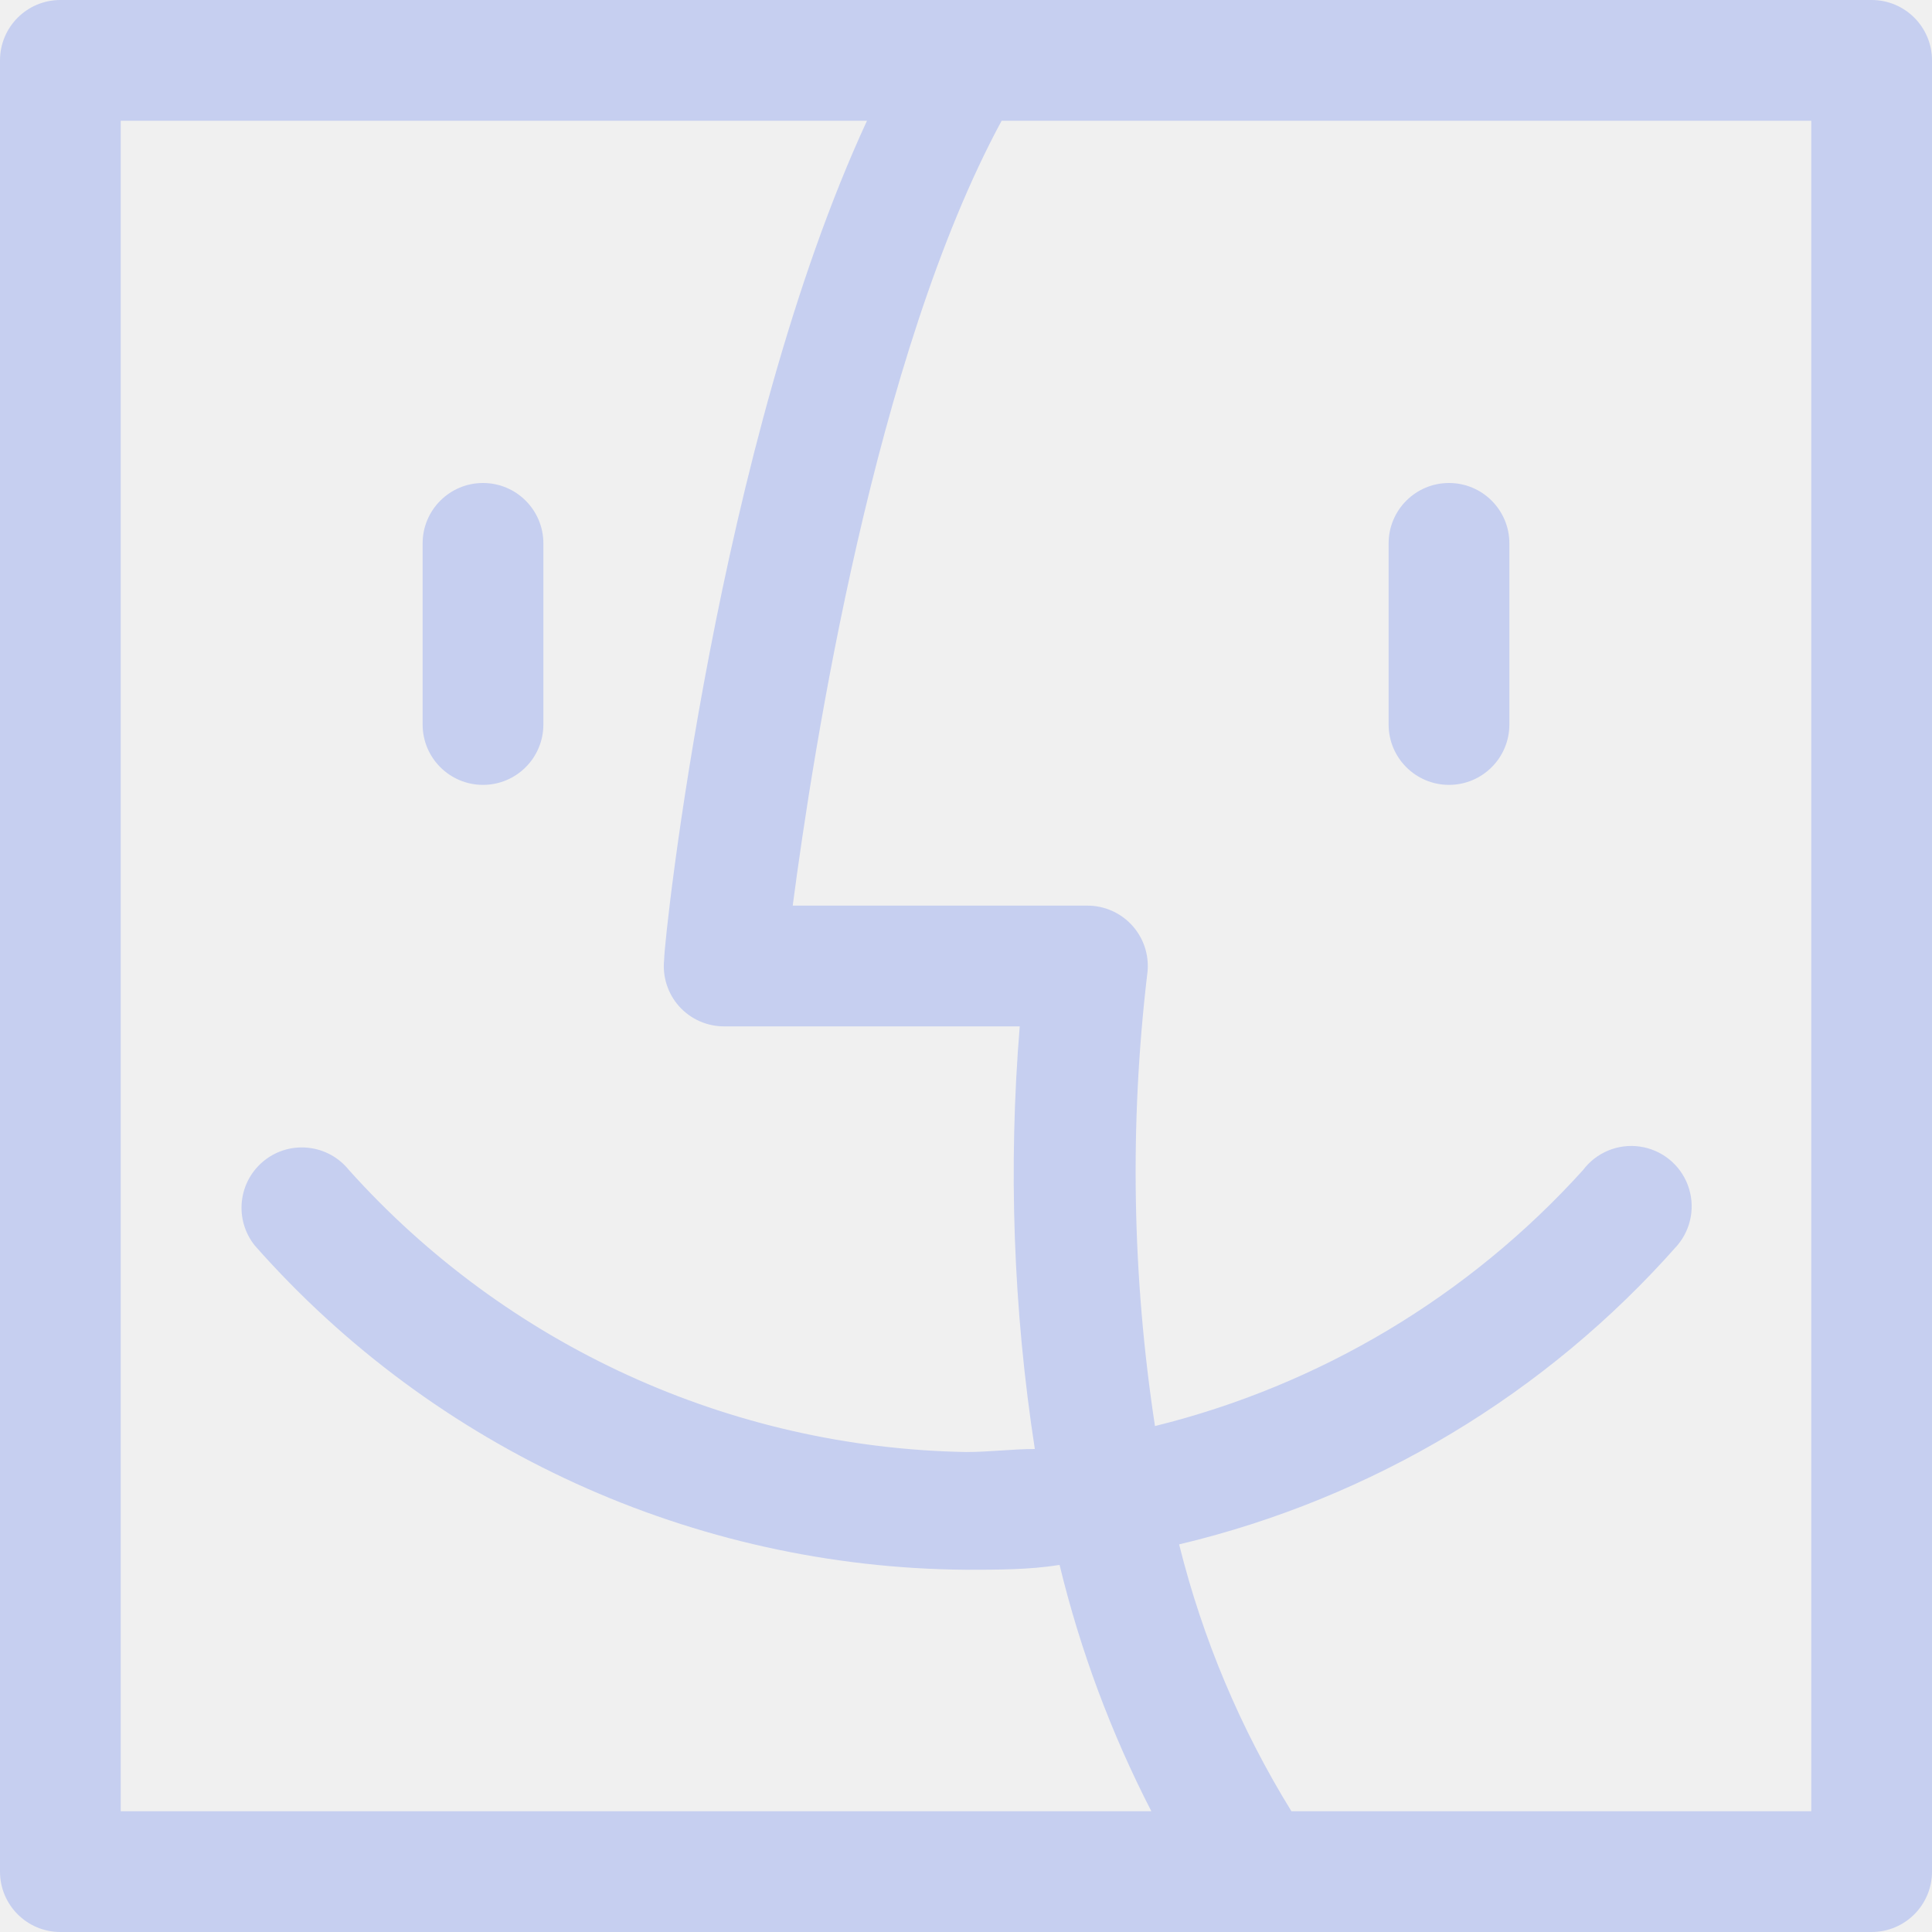
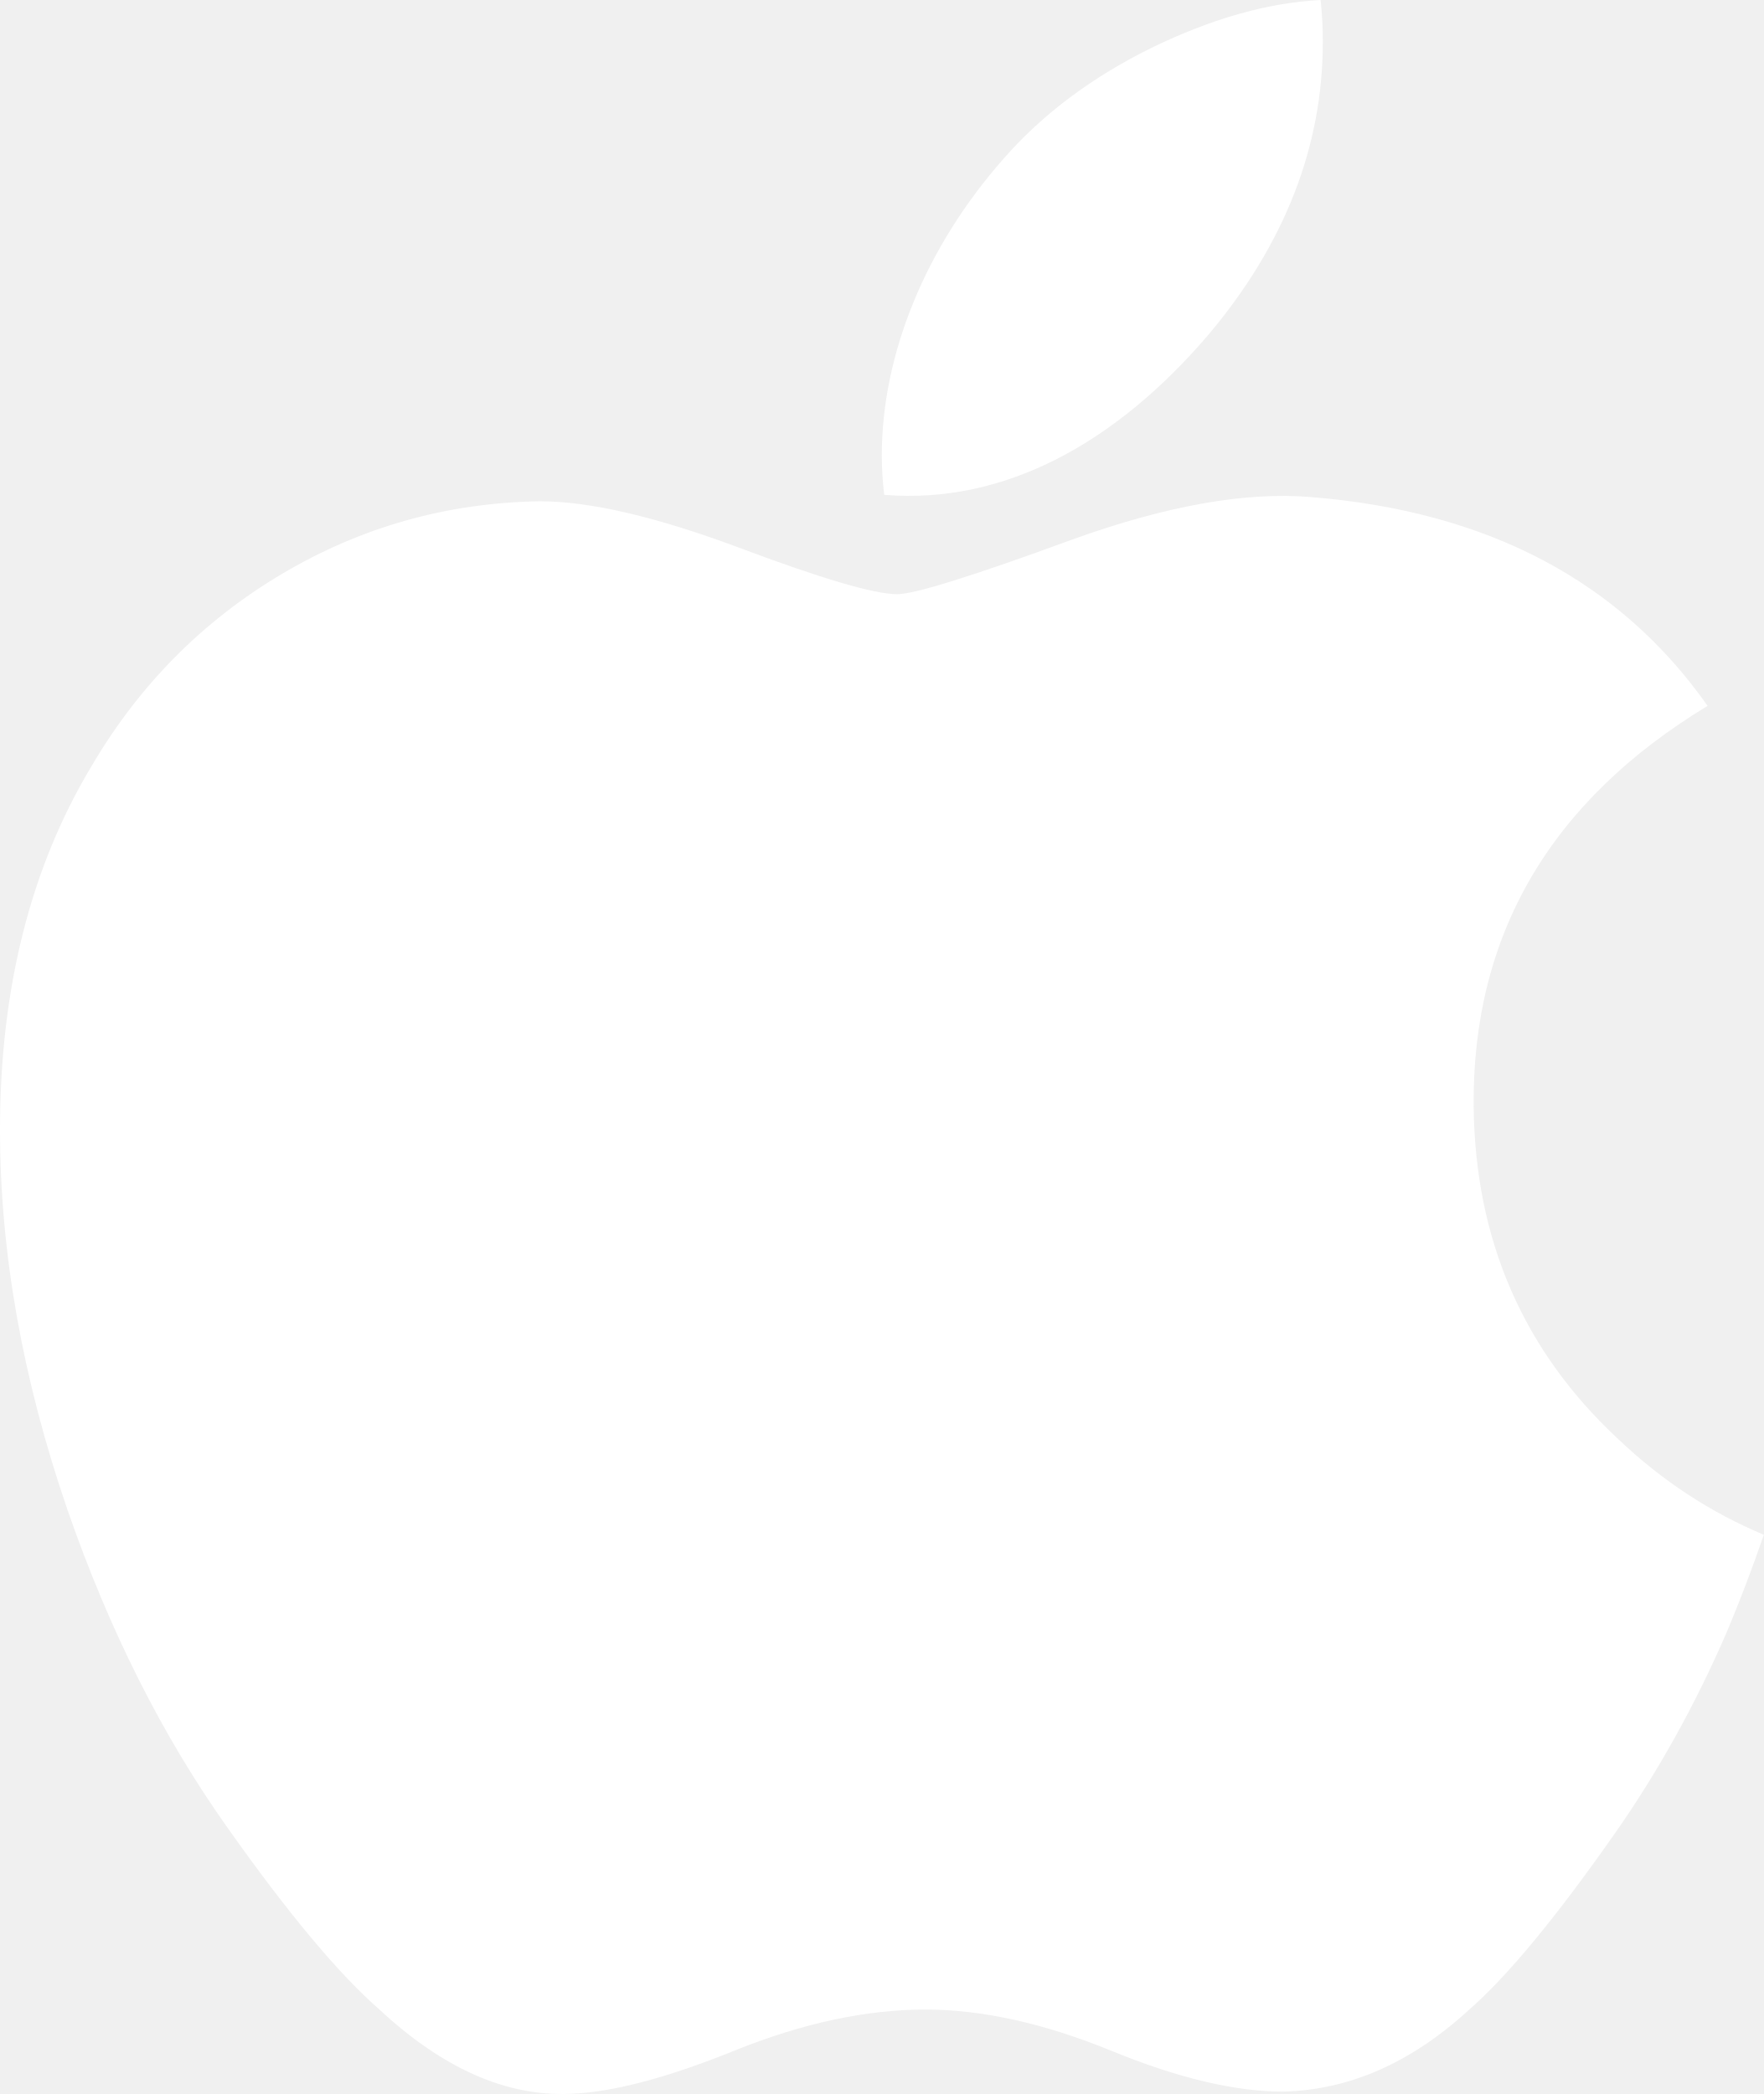
- <svg xmlns="http://www.w3.org/2000/svg" fill="#C6CFF0" width="800px" height="800px" viewBox="0 0 32 32">
-   <path d="M31,0H1A1,1,0,0,0,0,1V31a1,1,0,0,0,1,1H31a1,1,0,0,0,1-1V1A1,1,0,0,0,31,0ZM2,2H14.36C11.89,7.34,11,15.52,11,15.9a1,1,0,0,0,.25.77A1,1,0,0,0,12,17h4.89a29.9,29.9,0,0,0,.25,7c-.37,0-.75.05-1.14.05A14.07,14.07,0,0,1,5.78,19.38a1,1,0,0,0-1.4-.16,1,1,0,0,0-.16,1.41A15.87,15.87,0,0,0,16,26c.53,0,1.05,0,1.55-.08A18.35,18.35,0,0,0,19.07,30H2ZM30,30H21.39a15.57,15.57,0,0,1-1.86-4.42,15.91,15.91,0,0,0,8.25-4.95,1,1,0,1,0-1.56-1.25,14.13,14.13,0,0,1-7.09,4.24A27.91,27.91,0,0,1,19,16.15,1,1,0,0,0,18,15H13.13c.34-2.59,1.36-9.12,3.46-13H30Z" />
-   <path d="M8,13a1,1,0,0,0,1-1V9A1,1,0,0,0,7,9v3A1,1,0,0,0,8,13Z" />
-   <path d="M24,13a1,1,0,0,0,1-1V9a1,1,0,0,0-2,0v3A1,1,0,0,0,24,13Z" />
+ <svg xmlns="http://www.w3.org/2000/svg" width="842.32" height="1000">
+   <path fill="#fff" d="M824.666 779.304c-15.123 34.937-33.024 67.097-53.764 96.664-28.271 40.307-51.418 68.208-69.257 83.701-27.653 25.431-57.282 38.456-89.01 39.196-22.777 0-50.245-6.481-82.22-19.629-32.079-13.086-61.56-19.567-88.516-19.567-28.271 0-58.591 6.481-91.022 19.567-32.481 13.148-58.646 19.999-78.652 20.678-30.425 1.296-60.751-12.098-91.022-40.246-19.32-16.851-43.486-45.739-72.436-86.664-31.061-43.702-56.597-94.38-76.603-152.156C10.74 658.443 0 598.013 0 539.508c0-67.016 14.481-124.817 43.486-173.254C66.282 327.348 96.608 296.658 134.564 274.128c37.956-22.53 78.967-34.011 123.132-34.746 24.166 0 55.856 7.475 95.238 22.166 39.27 14.74 64.486 22.215 75.541 22.215 8.265 0 36.277-8.741 83.763-26.166 44.906-16.16 82.806-22.851 113.855-20.215 84.133 6.79 147.341 39.956 189.377 99.707-75.245 45.591-112.466 109.447-111.725 191.365.679 63.807 23.826 116.904 69.319 159.063 20.617 19.567 43.641 34.69 69.257 45.431-5.555 16.111-11.419 31.542-17.654 46.357zM631.709 20.006c0 50.011-18.271 96.707-54.69 139.928-43.949 51.381-97.108 81.072-154.755 76.387-.735-6-1.16-12.314-1.16-18.95 0-48.011 20.901-99.392 58.017-141.403 18.53-21.271 42.097-38.957 70.677-53.066C578.316 9.002 605.29 1.316 630.66 0c.741 6.686 1.049 13.372 1.049 20.005z" />
</svg>
